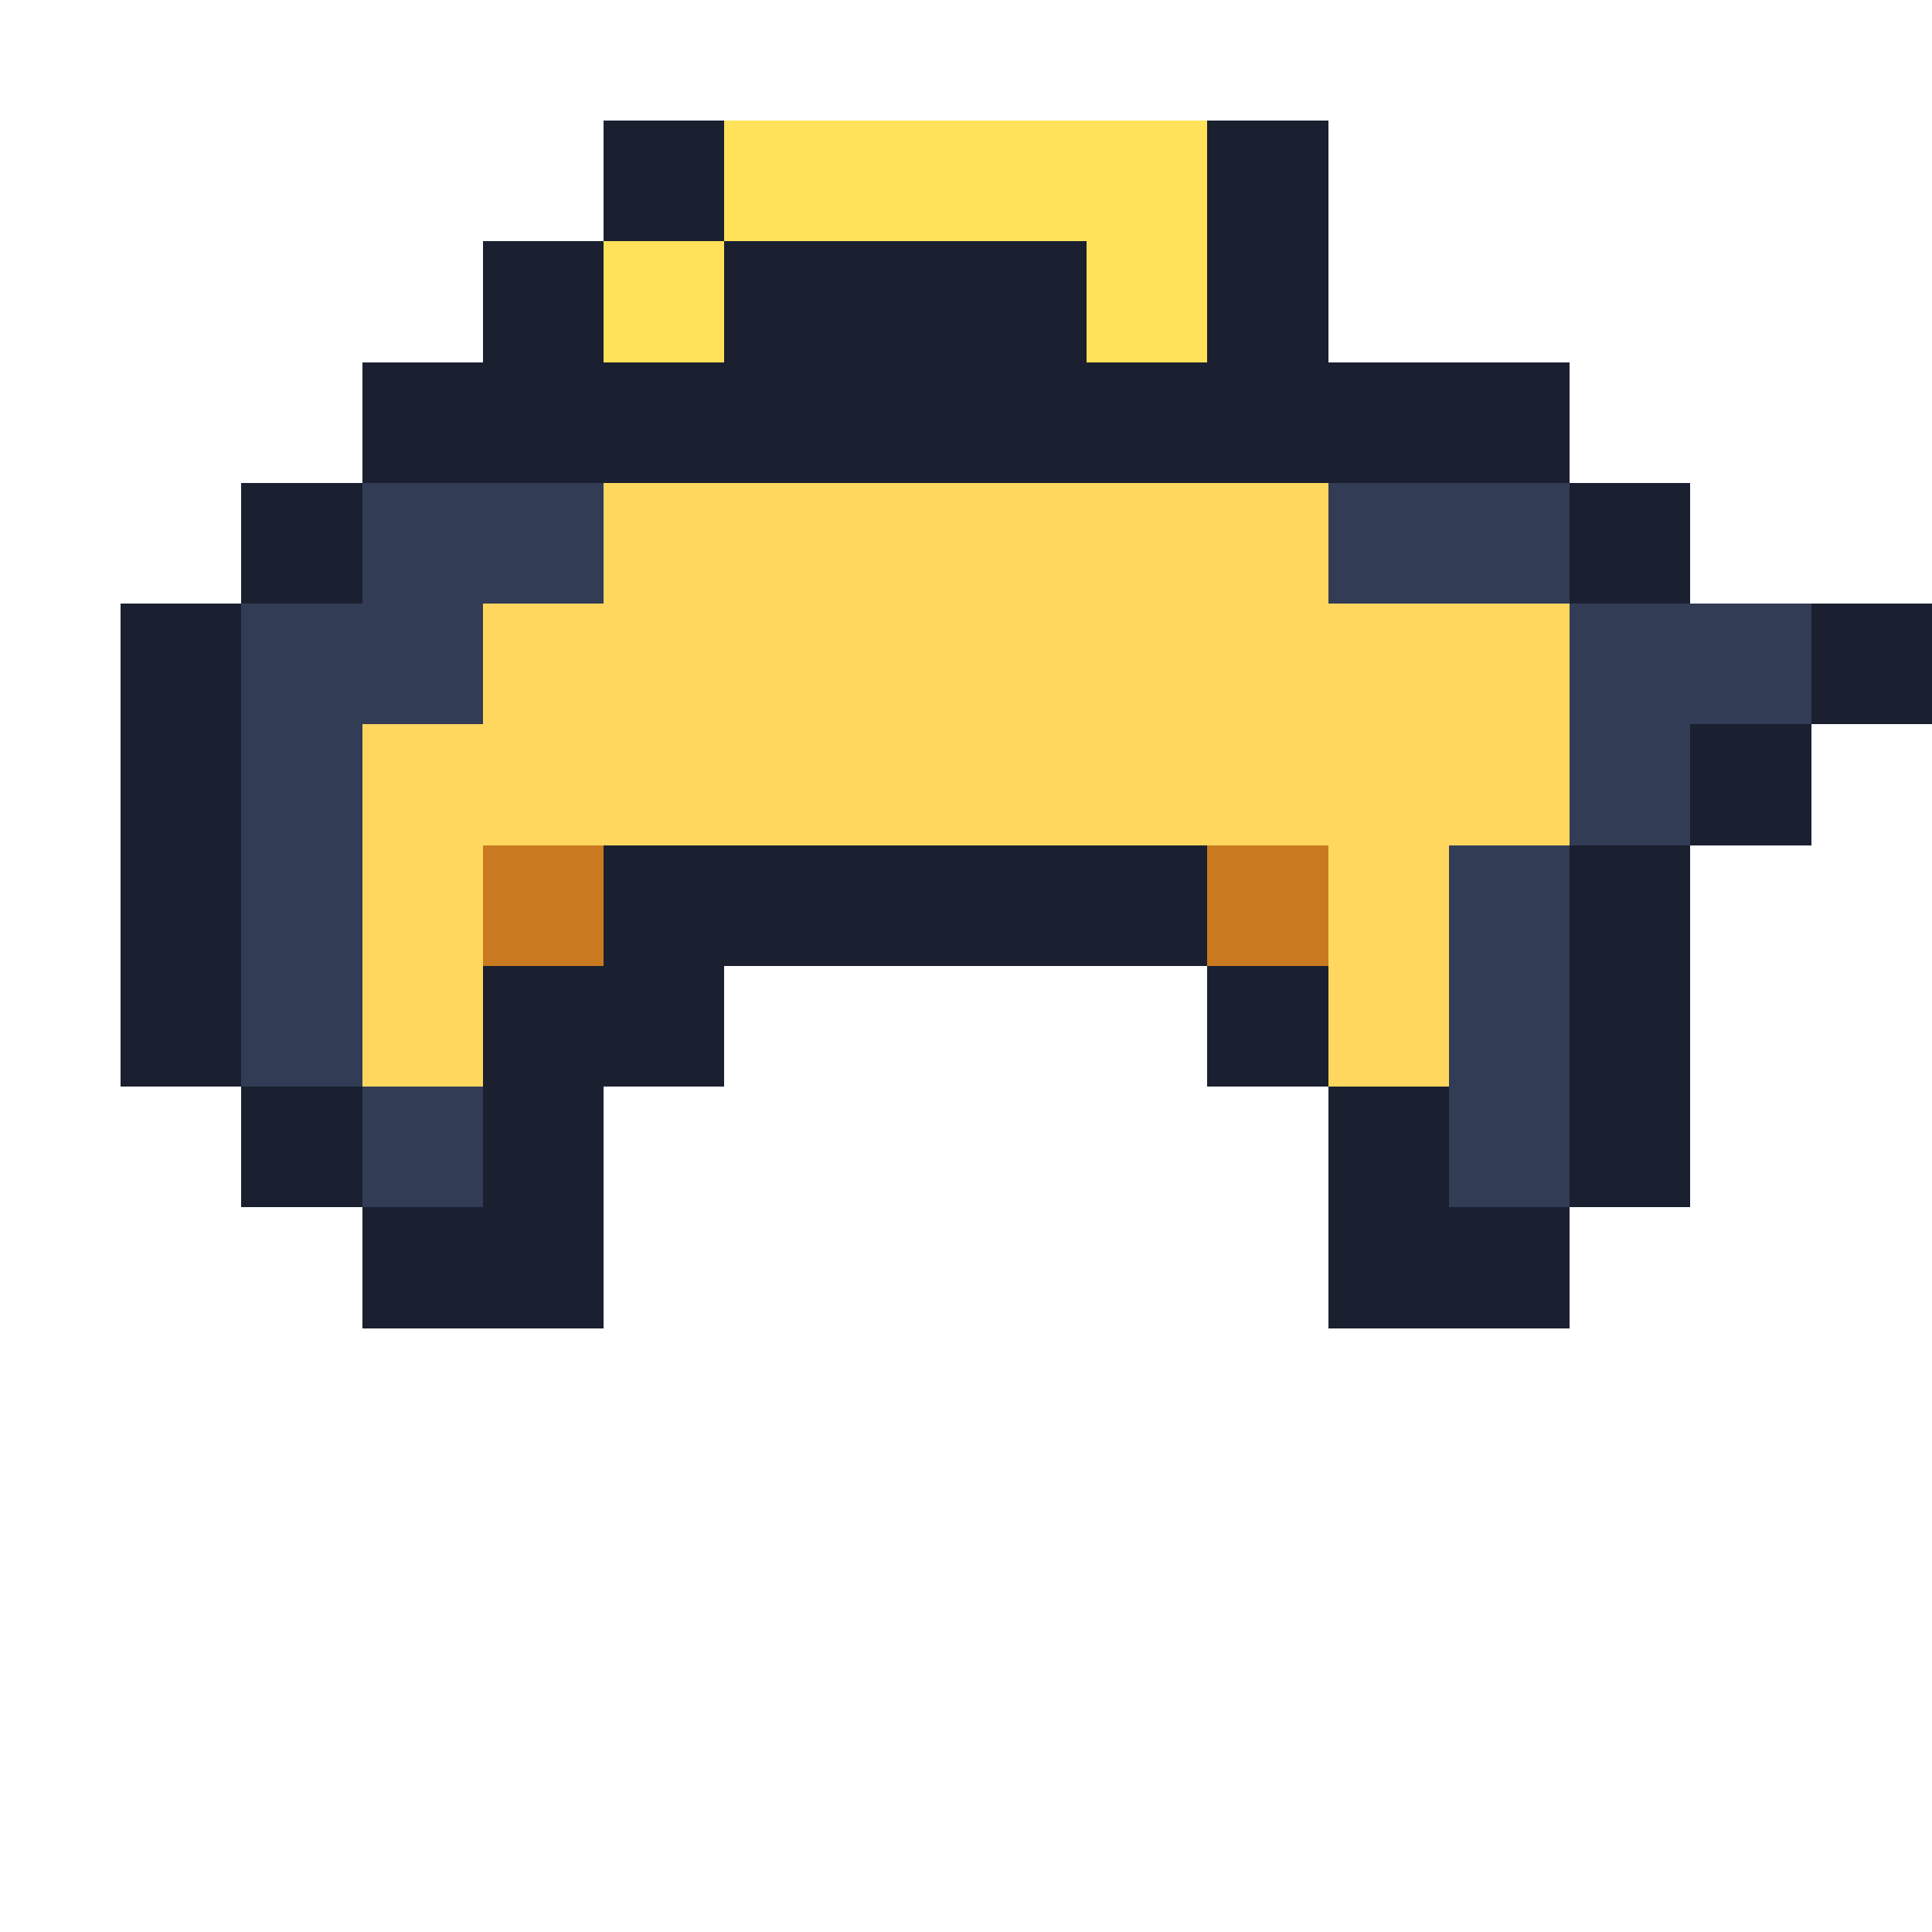
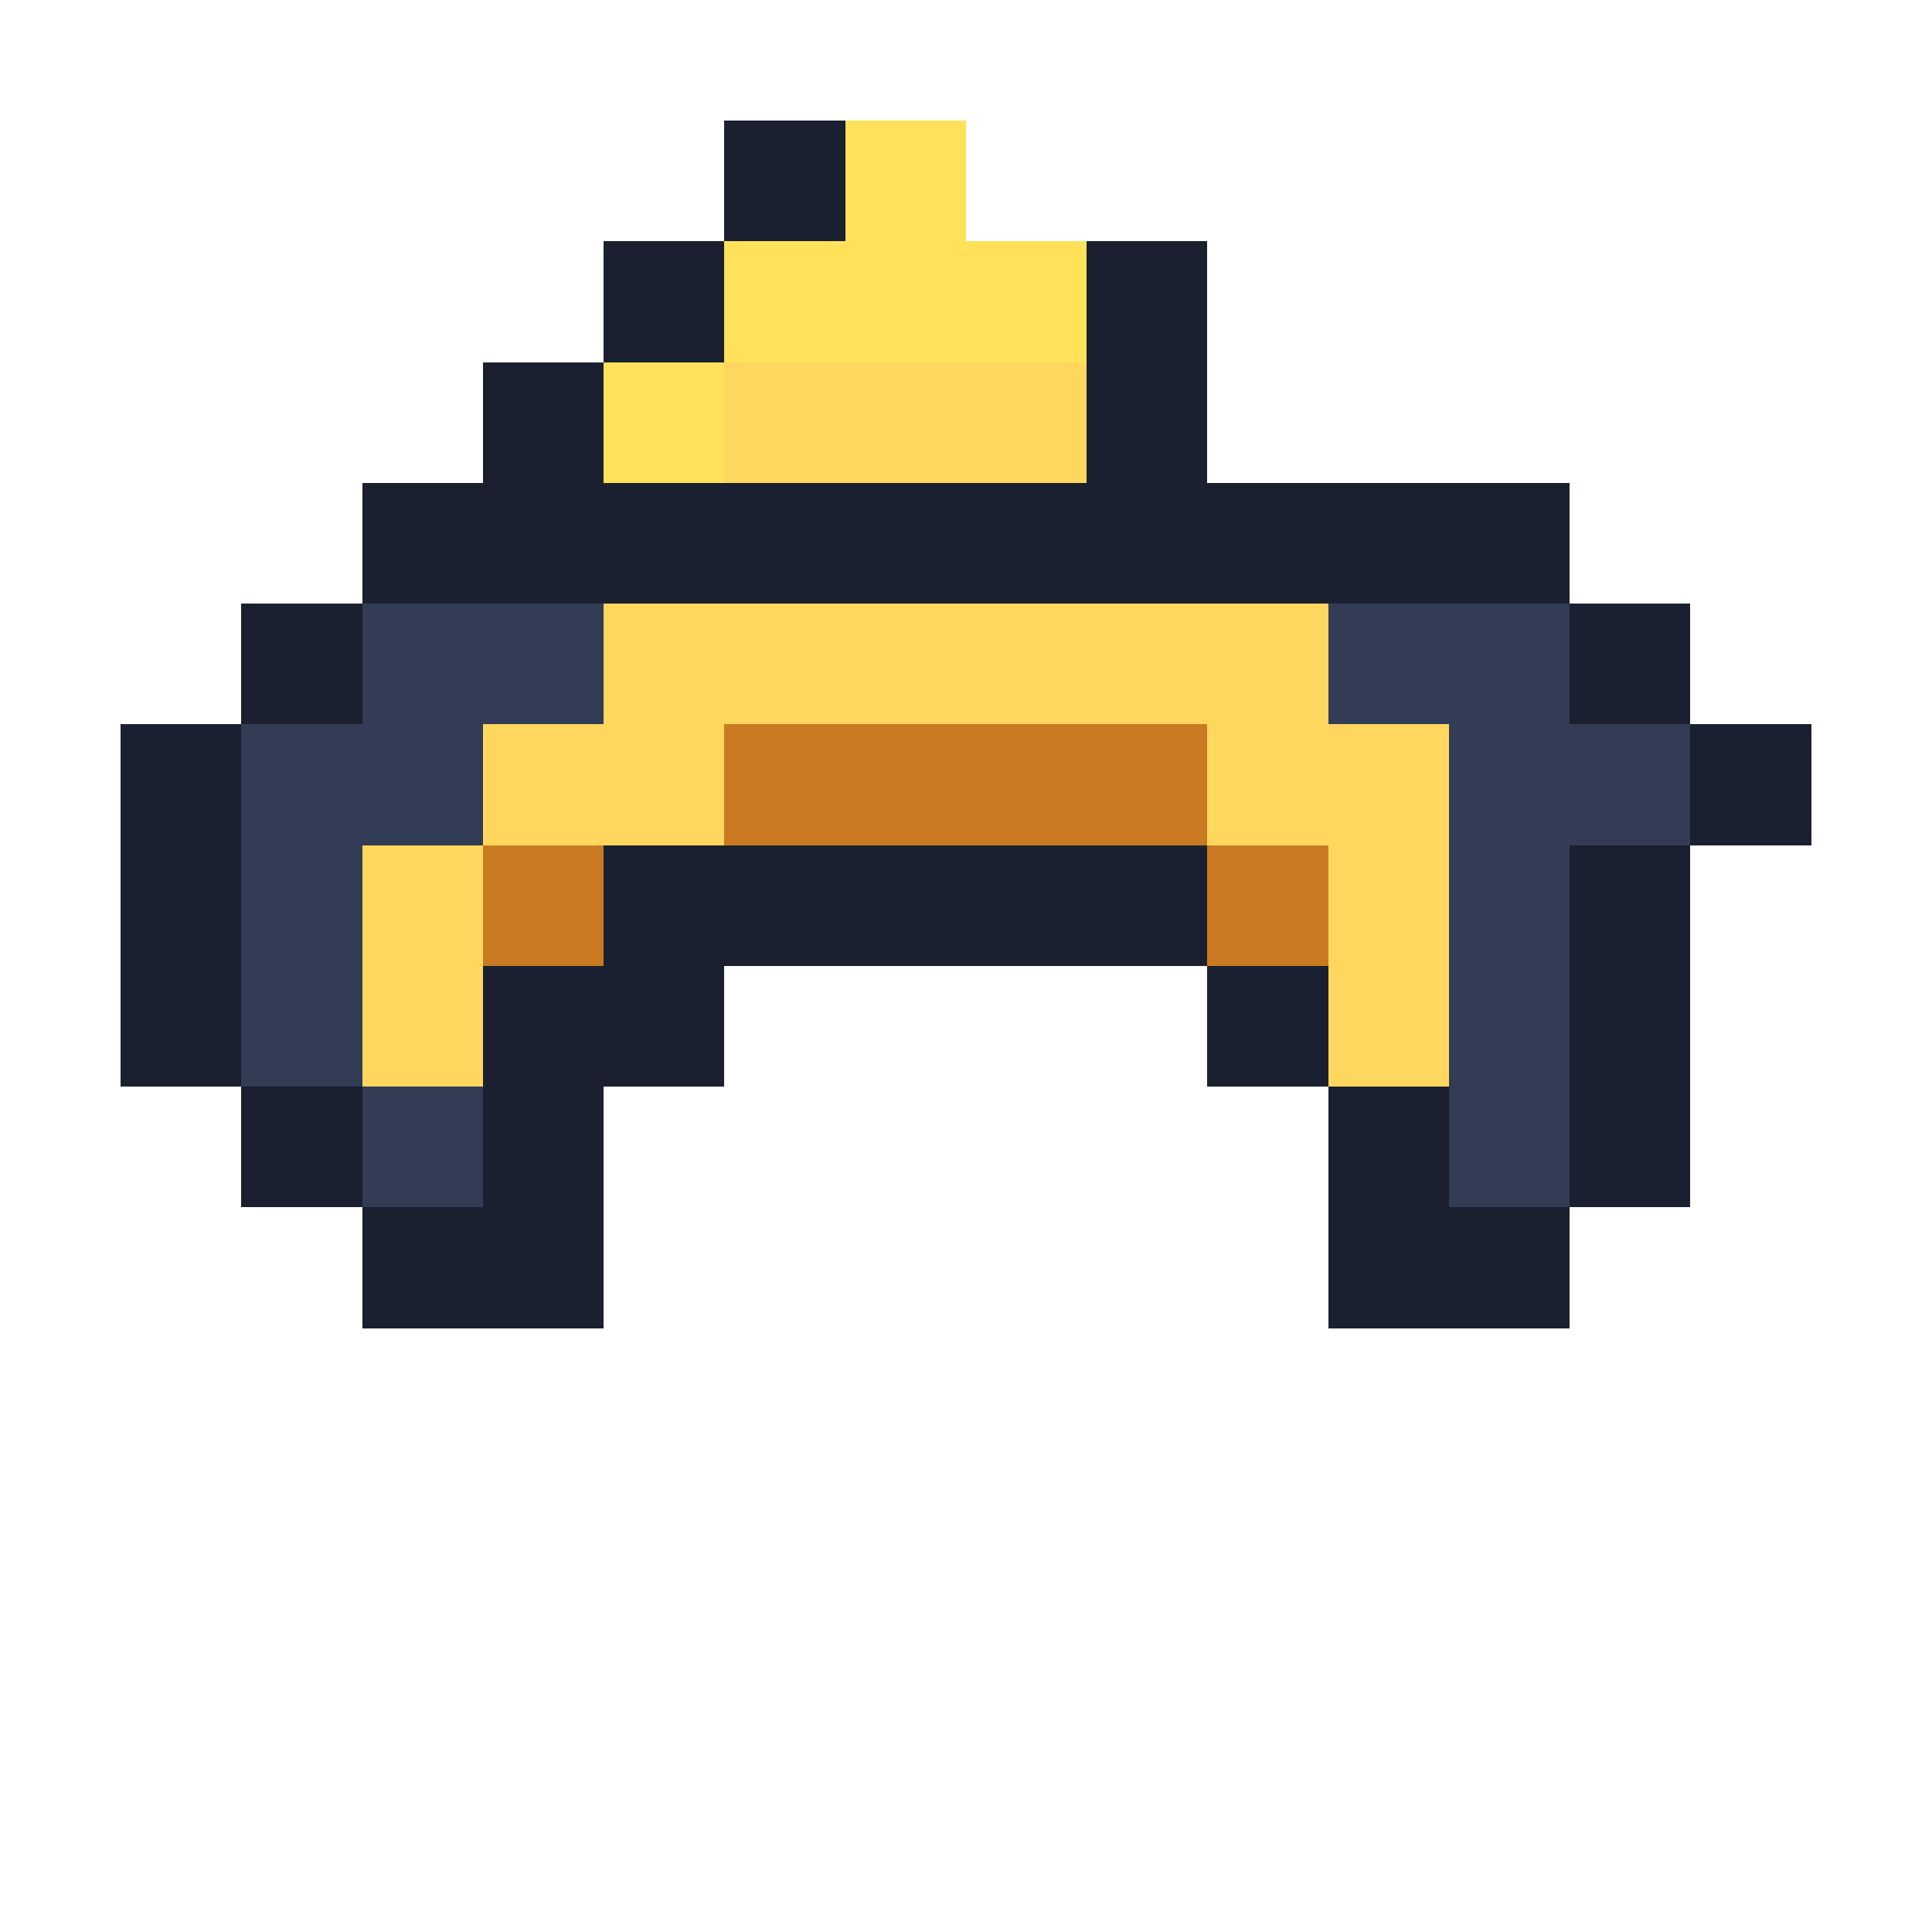
<svg xmlns="http://www.w3.org/2000/svg" viewBox="0 0 16 16" shape-rendering="crispEdges" aria-hidden="true">
-   <rect x="5" y="1" width="1" height="1" fill="#1a2030" />
-   <rect x="6" y="1" width="1" height="1" fill="#ffe259" />
+   <rect x="6" y="1" width="1" height="1" fill="#1a2030" />
  <rect x="7" y="1" width="1" height="1" fill="#ffe259" />
-   <rect x="8" y="1" width="1" height="1" fill="#ffe259" />
-   <rect x="9" y="1" width="1" height="1" fill="#ffe259" />
-   <rect x="10" y="1" width="1" height="1" fill="#1a2030" />
-   <rect x="4" y="2" width="1" height="1" fill="#1a2030" />
-   <rect x="5" y="2" width="1" height="1" fill="#ffe259" />
-   <rect x="6" y="2" width="1" height="1" fill="#1a2030" />
-   <rect x="7" y="2" width="1" height="1" fill="#1a2030" />
-   <rect x="8" y="2" width="1" height="1" fill="#1a2030" />
-   <rect x="9" y="2" width="1" height="1" fill="#ffe259" />
-   <rect x="10" y="2" width="1" height="1" fill="#1a2030" />
-   <rect x="3" y="3" width="1" height="1" fill="#1a2030" />
+   <rect x="5" y="2" width="1" height="1" fill="#1a2030" />
+   <rect x="6" y="2" width="1" height="1" fill="#ffe259" />
+   <rect x="7" y="2" width="1" height="1" fill="#ffe259" />
+   <rect x="8" y="2" width="1" height="1" fill="#ffe259" />
+   <rect x="9" y="2" width="1" height="1" fill="#1a2030" />
  <rect x="4" y="3" width="1" height="1" fill="#1a2030" />
-   <rect x="5" y="3" width="1" height="1" fill="#1a2030" />
-   <rect x="6" y="3" width="1" height="1" fill="#1a2030" />
-   <rect x="7" y="3" width="1" height="1" fill="#1a2030" />
-   <rect x="8" y="3" width="1" height="1" fill="#1a2030" />
+   <rect x="5" y="3" width="1" height="1" fill="#ffe259" />
+   <rect x="6" y="3" width="1" height="1" fill="#ffd75e" />
+   <rect x="7" y="3" width="1" height="1" fill="#ffd75e" />
+   <rect x="8" y="3" width="1" height="1" fill="#ffd75e" />
  <rect x="9" y="3" width="1" height="1" fill="#1a2030" />
-   <rect x="10" y="3" width="1" height="1" fill="#1a2030" />
-   <rect x="11" y="3" width="1" height="1" fill="#1a2030" />
-   <rect x="12" y="3" width="1" height="1" fill="#1a2030" />
-   <rect x="2" y="4" width="1" height="1" fill="#1a2030" />
-   <rect x="3" y="4" width="1" height="1" fill="#333c55" />
-   <rect x="4" y="4" width="1" height="1" fill="#333c55" />
-   <rect x="5" y="4" width="1" height="1" fill="#ffd75e" />
-   <rect x="6" y="4" width="1" height="1" fill="#ffd75e" />
-   <rect x="7" y="4" width="1" height="1" fill="#ffd75e" />
-   <rect x="8" y="4" width="1" height="1" fill="#ffd75e" />
-   <rect x="9" y="4" width="1" height="1" fill="#ffd75e" />
-   <rect x="10" y="4" width="1" height="1" fill="#ffd75e" />
-   <rect x="11" y="4" width="1" height="1" fill="#333c55" />
-   <rect x="12" y="4" width="1" height="1" fill="#333c55" />
-   <rect x="13" y="4" width="1" height="1" fill="#1a2030" />
-   <rect x="1" y="5" width="1" height="1" fill="#1a2030" />
-   <rect x="2" y="5" width="1" height="1" fill="#333c55" />
+   <rect x="3" y="4" width="1" height="1" fill="#1a2030" />
+   <rect x="4" y="4" width="1" height="1" fill="#1a2030" />
+   <rect x="5" y="4" width="1" height="1" fill="#1a2030" />
+   <rect x="6" y="4" width="1" height="1" fill="#1a2030" />
+   <rect x="7" y="4" width="1" height="1" fill="#1a2030" />
+   <rect x="8" y="4" width="1" height="1" fill="#1a2030" />
+   <rect x="9" y="4" width="1" height="1" fill="#1a2030" />
+   <rect x="10" y="4" width="1" height="1" fill="#1a2030" />
+   <rect x="11" y="4" width="1" height="1" fill="#1a2030" />
+   <rect x="12" y="4" width="1" height="1" fill="#1a2030" />
+   <rect x="2" y="5" width="1" height="1" fill="#1a2030" />
  <rect x="3" y="5" width="1" height="1" fill="#333c55" />
-   <rect x="4" y="5" width="1" height="1" fill="#ffd75e" />
+   <rect x="4" y="5" width="1" height="1" fill="#333c55" />
  <rect x="5" y="5" width="1" height="1" fill="#ffd75e" />
  <rect x="6" y="5" width="1" height="1" fill="#ffd75e" />
  <rect x="7" y="5" width="1" height="1" fill="#ffd75e" />
  <rect x="8" y="5" width="1" height="1" fill="#ffd75e" />
  <rect x="9" y="5" width="1" height="1" fill="#ffd75e" />
  <rect x="10" y="5" width="1" height="1" fill="#ffd75e" />
-   <rect x="11" y="5" width="1" height="1" fill="#ffd75e" />
-   <rect x="12" y="5" width="1" height="1" fill="#ffd75e" />
-   <rect x="13" y="5" width="1" height="1" fill="#333c55" />
-   <rect x="14" y="5" width="1" height="1" fill="#333c55" />
-   <rect x="15" y="5" width="1" height="1" fill="#1a2030" />
+   <rect x="11" y="5" width="1" height="1" fill="#333c55" />
+   <rect x="12" y="5" width="1" height="1" fill="#333c55" />
+   <rect x="13" y="5" width="1" height="1" fill="#1a2030" />
  <rect x="1" y="6" width="1" height="1" fill="#1a2030" />
  <rect x="2" y="6" width="1" height="1" fill="#333c55" />
-   <rect x="3" y="6" width="1" height="1" fill="#ffd75e" />
+   <rect x="3" y="6" width="1" height="1" fill="#333c55" />
  <rect x="4" y="6" width="1" height="1" fill="#ffd75e" />
  <rect x="5" y="6" width="1" height="1" fill="#ffd75e" />
-   <rect x="6" y="6" width="1" height="1" fill="#ffd75e" />
-   <rect x="7" y="6" width="1" height="1" fill="#ffd75e" />
-   <rect x="8" y="6" width="1" height="1" fill="#ffd75e" />
-   <rect x="9" y="6" width="1" height="1" fill="#ffd75e" />
+   <rect x="6" y="6" width="1" height="1" fill="#c97a20" />
+   <rect x="7" y="6" width="1" height="1" fill="#c97a20" />
+   <rect x="8" y="6" width="1" height="1" fill="#c97a20" />
+   <rect x="9" y="6" width="1" height="1" fill="#c97a20" />
  <rect x="10" y="6" width="1" height="1" fill="#ffd75e" />
  <rect x="11" y="6" width="1" height="1" fill="#ffd75e" />
-   <rect x="12" y="6" width="1" height="1" fill="#ffd75e" />
+   <rect x="12" y="6" width="1" height="1" fill="#333c55" />
  <rect x="13" y="6" width="1" height="1" fill="#333c55" />
  <rect x="14" y="6" width="1" height="1" fill="#1a2030" />
  <rect x="1" y="7" width="1" height="1" fill="#1a2030" />
  <rect x="2" y="7" width="1" height="1" fill="#333c55" />
  <rect x="3" y="7" width="1" height="1" fill="#ffd75e" />
  <rect x="4" y="7" width="1" height="1" fill="#c97a20" />
  <rect x="5" y="7" width="1" height="1" fill="#1a2030" />
  <rect x="6" y="7" width="1" height="1" fill="#1a2030" />
  <rect x="7" y="7" width="1" height="1" fill="#1a2030" />
  <rect x="8" y="7" width="1" height="1" fill="#1a2030" />
  <rect x="9" y="7" width="1" height="1" fill="#1a2030" />
  <rect x="10" y="7" width="1" height="1" fill="#c97a20" />
  <rect x="11" y="7" width="1" height="1" fill="#ffd75e" />
  <rect x="12" y="7" width="1" height="1" fill="#333c55" />
  <rect x="13" y="7" width="1" height="1" fill="#1a2030" />
  <rect x="1" y="8" width="1" height="1" fill="#1a2030" />
  <rect x="2" y="8" width="1" height="1" fill="#333c55" />
  <rect x="3" y="8" width="1" height="1" fill="#ffd75e" />
  <rect x="4" y="8" width="1" height="1" fill="#1a2030" />
  <rect x="5" y="8" width="1" height="1" fill="#1a2030" />
  <rect x="10" y="8" width="1" height="1" fill="#1a2030" />
  <rect x="11" y="8" width="1" height="1" fill="#ffd75e" />
  <rect x="12" y="8" width="1" height="1" fill="#333c55" />
  <rect x="13" y="8" width="1" height="1" fill="#1a2030" />
  <rect x="2" y="9" width="1" height="1" fill="#1a2030" />
  <rect x="3" y="9" width="1" height="1" fill="#333c55" />
  <rect x="4" y="9" width="1" height="1" fill="#1a2030" />
  <rect x="11" y="9" width="1" height="1" fill="#1a2030" />
  <rect x="12" y="9" width="1" height="1" fill="#333c55" />
  <rect x="13" y="9" width="1" height="1" fill="#1a2030" />
  <rect x="3" y="10" width="1" height="1" fill="#1a2030" />
  <rect x="4" y="10" width="1" height="1" fill="#1a2030" />
  <rect x="11" y="10" width="1" height="1" fill="#1a2030" />
  <rect x="12" y="10" width="1" height="1" fill="#1a2030" />
</svg>
